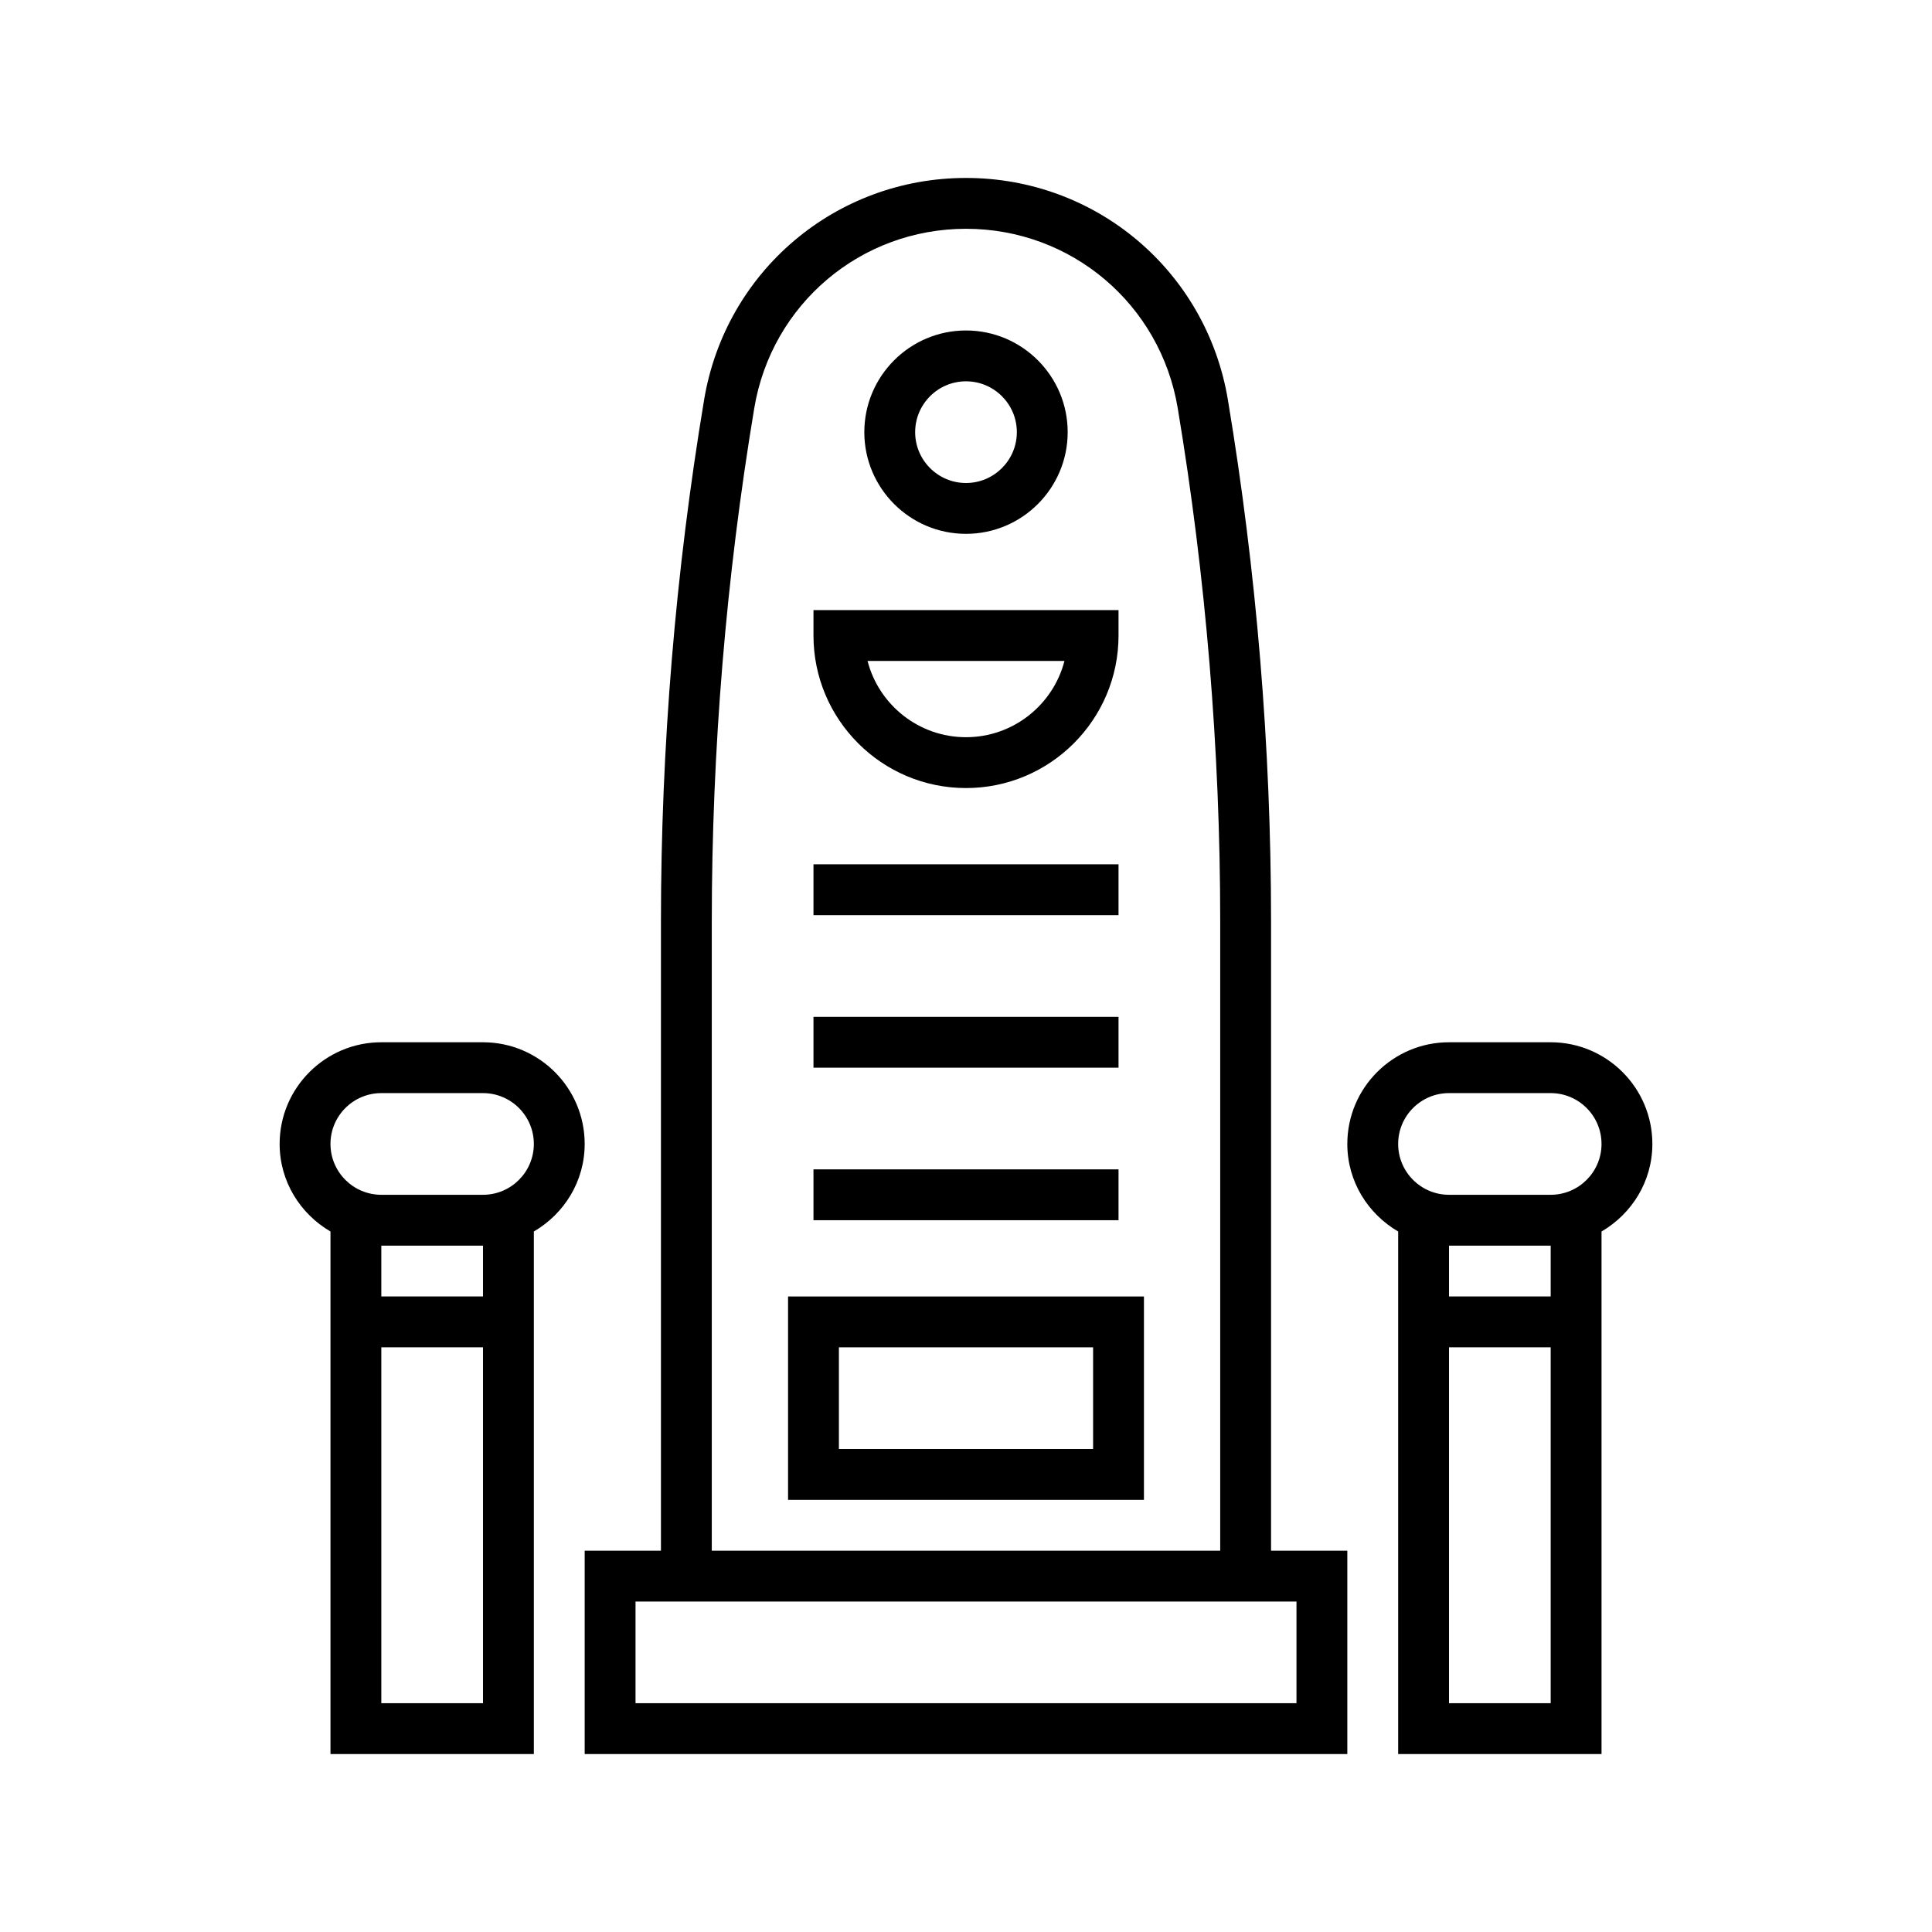
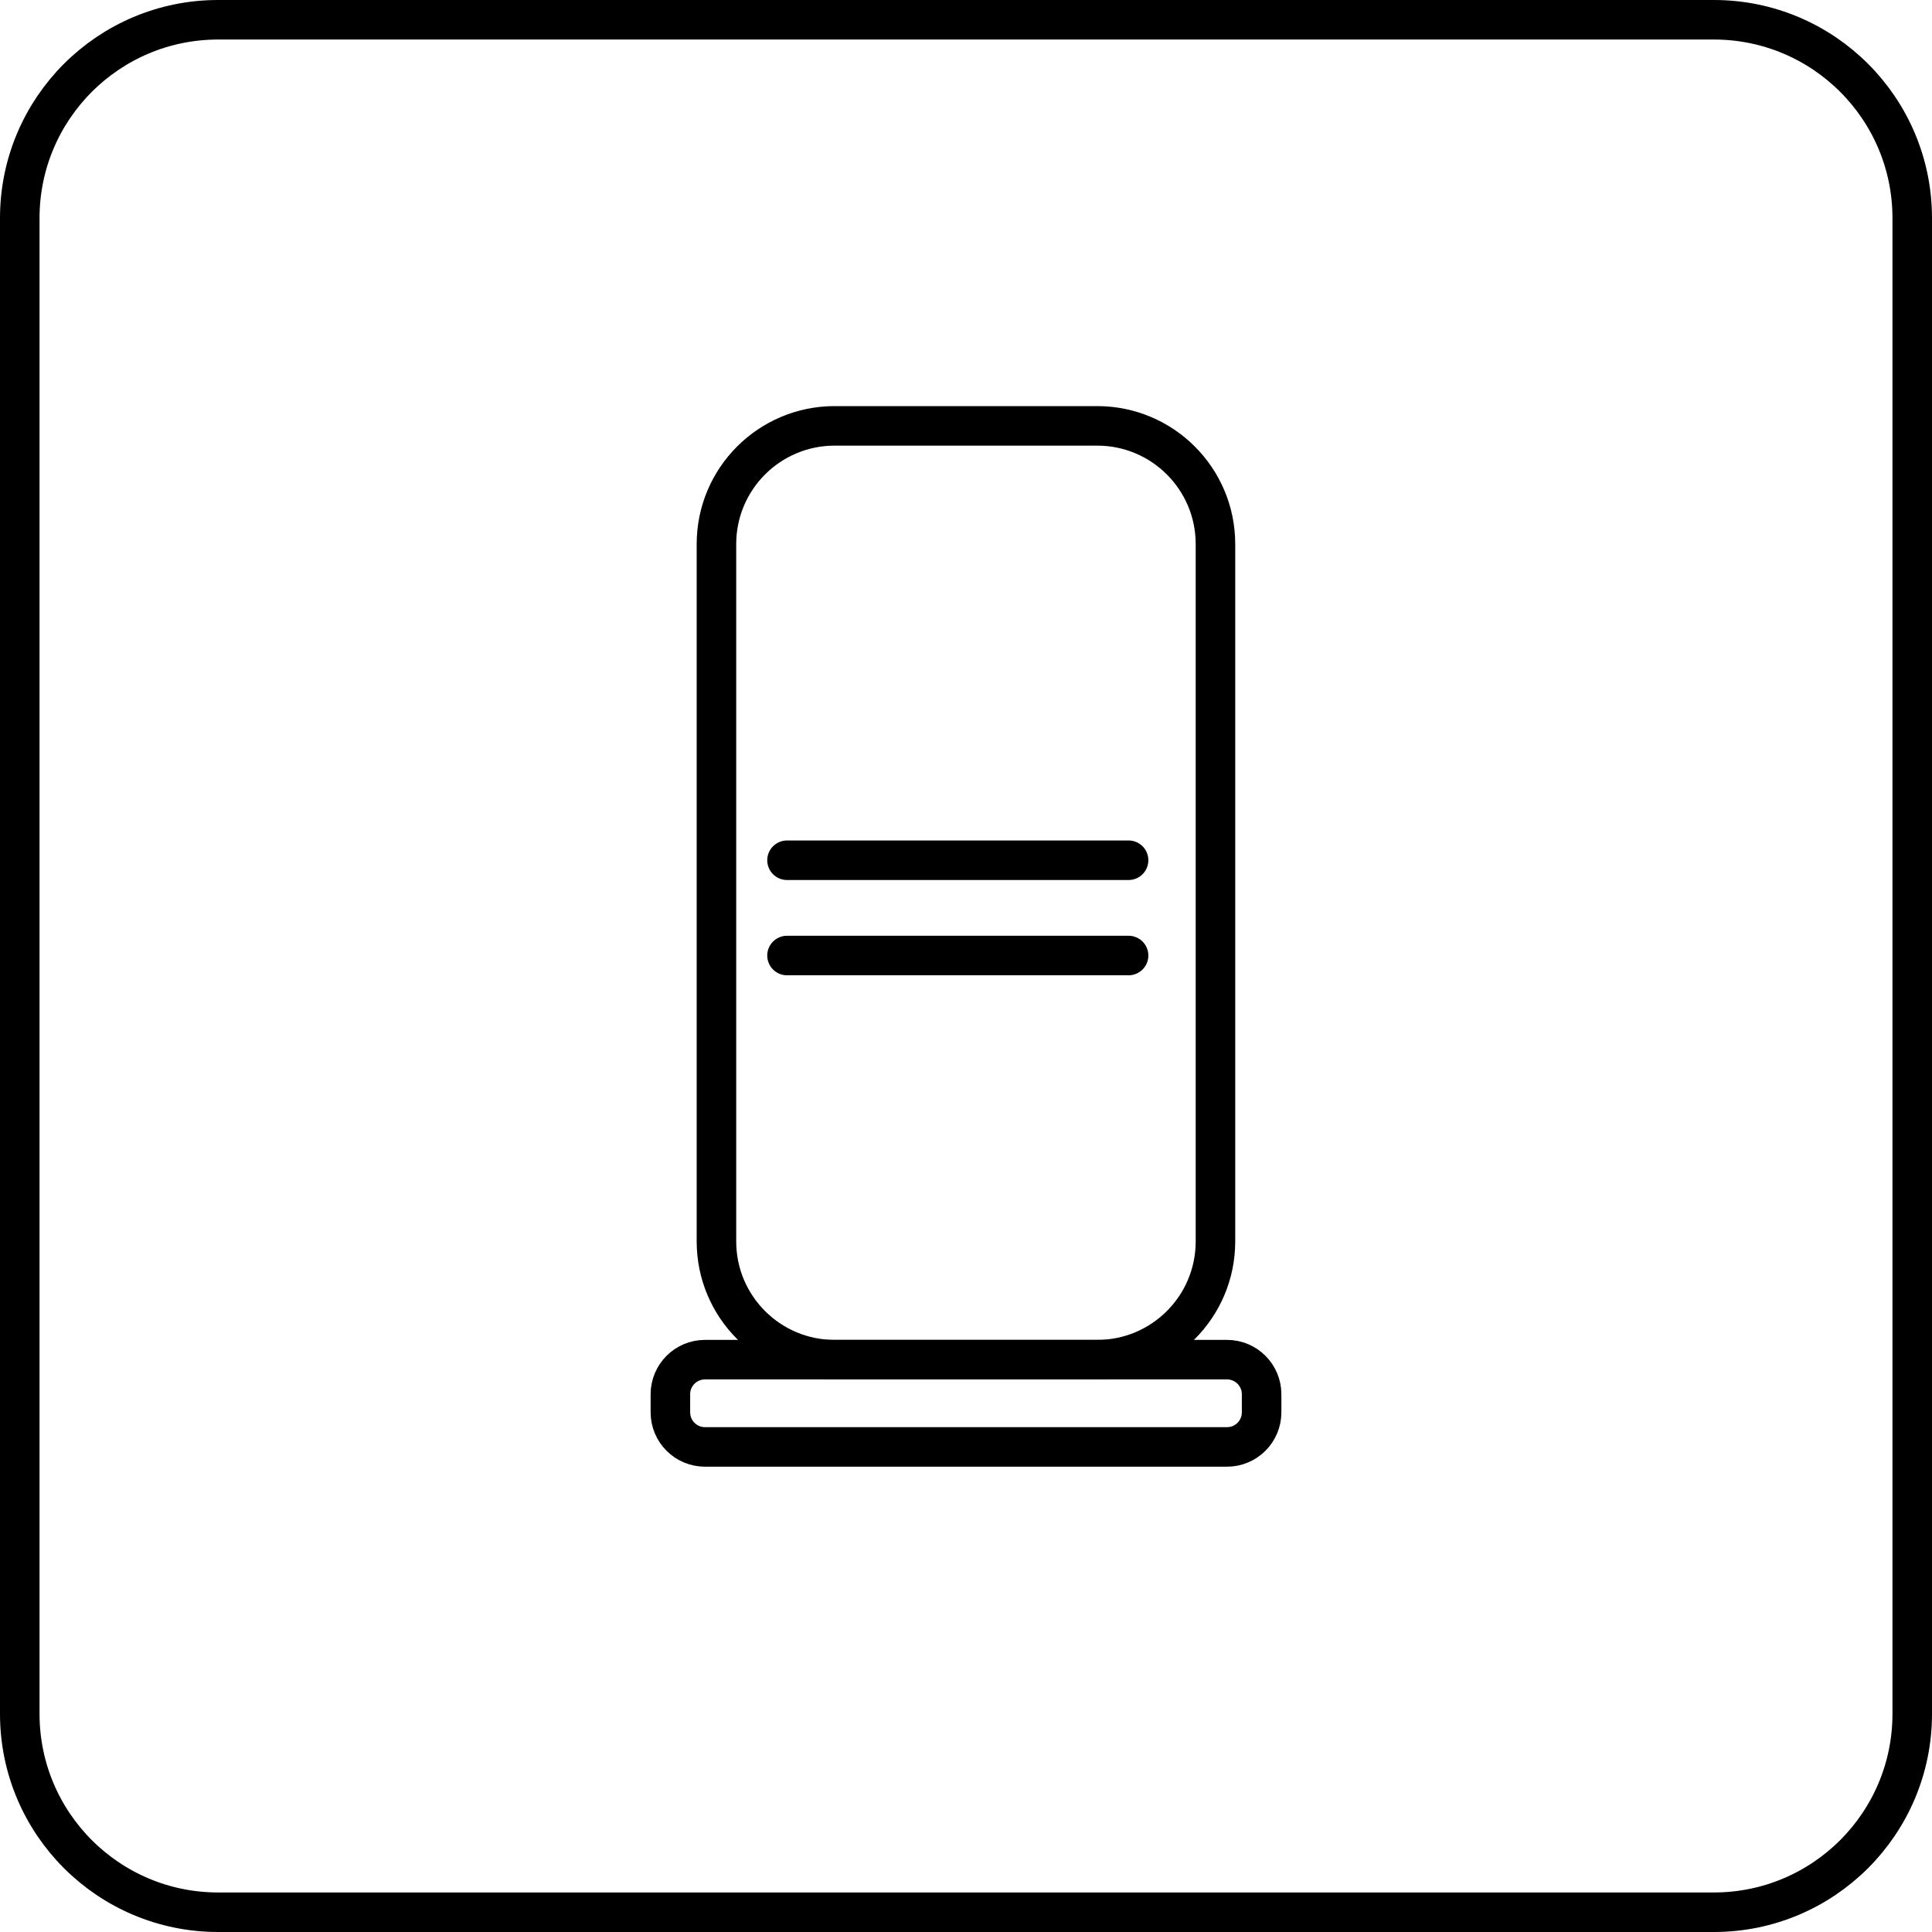
- <svg xmlns="http://www.w3.org/2000/svg" version="1.1" x="0px" y="0px" viewBox="-6 -6 76 76" style="enable-background:new 0 0 64 64; width: 100%; height: 100%;">
-   <g>
-     <path d="M44,30.248c0-6.855-0.571-13.759-1.698-20.521C41.459,4.67,37.127,1,32,1s-9.459,3.67-10.302,8.727   C20.571,16.489,20,23.393,20,30.248V55h-3v8h30v-8h-3V30.248z M22,30.248c0-6.745,0.562-13.539,1.671-20.192   C24.353,5.967,27.855,3,32,3s7.647,2.967,8.329,7.056C41.438,16.709,42,23.503,42,30.248V55H22V30.248z M45,61H19v-4h26V61z" />
-     <path d="M32,15c2.206,0,4-1.794,4-4s-1.794-4-4-4s-4,1.794-4,4S29.794,15,32,15z M32,9c1.103,0,2,0.897,2,2s-0.897,2-2,2   s-2-0.897-2-2S30.897,9,32,9z" />
-     <path d="M32,25c3.309,0,6-2.691,6-6v-1H26v1C26,22.309,28.691,25,32,25z M35.873,20c-0.444,1.723-2.013,3-3.873,3   s-3.429-1.277-3.873-3H35.873z" />
-     <rect x="26" y="28" width="12" height="2" />
-     <rect x="26" y="34" width="12" height="2" />
-     <rect x="26" y="40" width="12" height="2" />
-     <path d="M25,53h14v-8H25V53z M27,47h10v4H27V47z" />
-     <path d="M59,39c0-2.206-1.794-4-4-4h-4c-2.206,0-4,1.794-4,4c0,1.474,0.81,2.75,2,3.444V63h8V42.444C58.19,41.75,59,40.474,59,39z    M51,61V47h4v14H51z M55,45h-4v-2h4V45z M55,41h-4c-1.103,0-2-0.897-2-2s0.897-2,2-2h4c1.103,0,2,0.897,2,2S56.103,41,55,41z" />
-     <path d="M17,39c0-2.206-1.794-4-4-4H9c-2.206,0-4,1.794-4,4c0,1.474,0.81,2.75,2,3.444V63h8V42.444C16.19,41.75,17,40.474,17,39z    M9,61V47h4v14H9z M13,45H9v-2h4V45z M13,41H9c-1.103,0-2-0.897-2-2s0.897-2,2-2h4c1.103,0,2,0.897,2,2S14.103,41,13,41z" />
-   </g>
+ <svg xmlns="http://www.w3.org/2000/svg" id="Livello_2" data-name="Livello 2" viewBox="0 0 195.48 195.48">
+   <defs>
+     <style>.cls-1,.cls-2{fill:none;stroke:#000;stroke-width:4px;}.cls-1{stroke-linecap:round;stroke-linejoin:round;}.cls-2{stroke-miterlimit:10;}</style>
+   </defs>
+   <rect class="cls-1" x="72.49" y="43.09" width="50.49" height="94.48" rx="11.96" ry="11.96" />
+   <rect class="cls-1" x="67.83" y="137.57" width="59.82" height="8.83" rx="3.5" ry="3.5" />
+   <line class="cls-1" x1="79.63" y1="87.04" x2="114.19" y2="87.04" />
+   <line class="cls-1" x1="79.63" y1="96.68" x2="114.19" y2="96.68" />
+   <rect class="cls-2" x="2" y="2" width="191.48" height="191.48" rx="20.07" ry="20.07" />
</svg>
